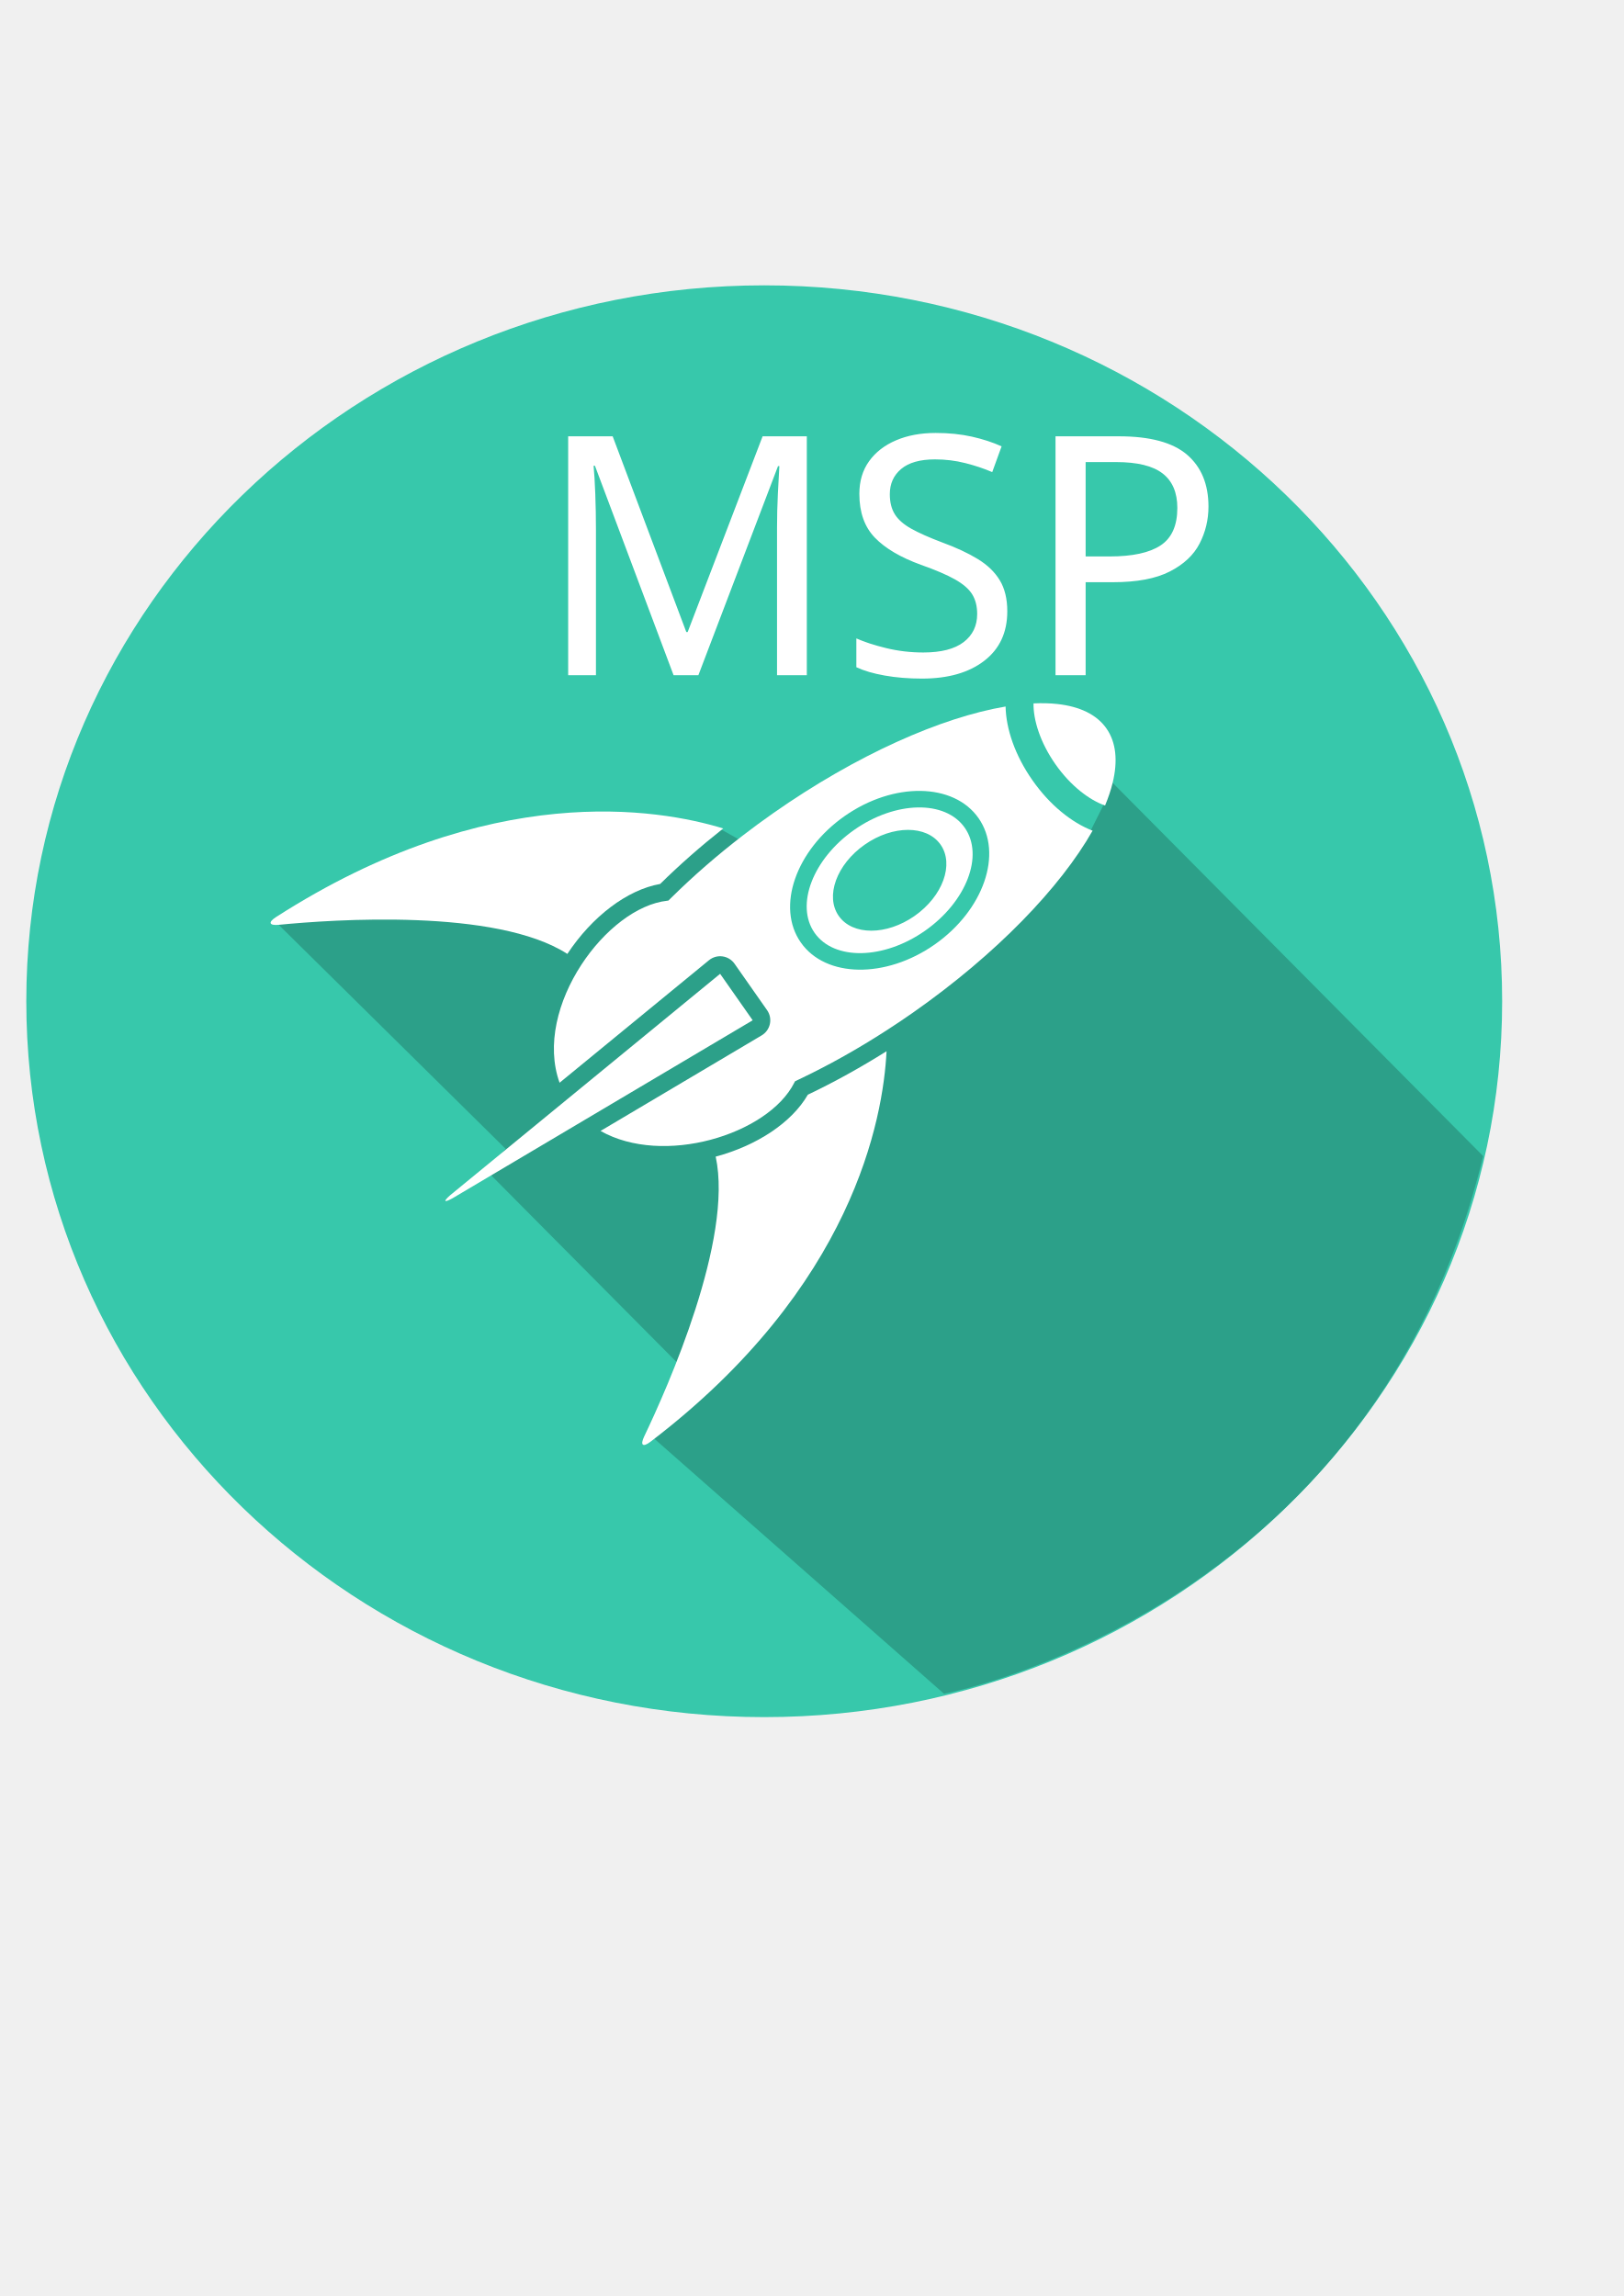
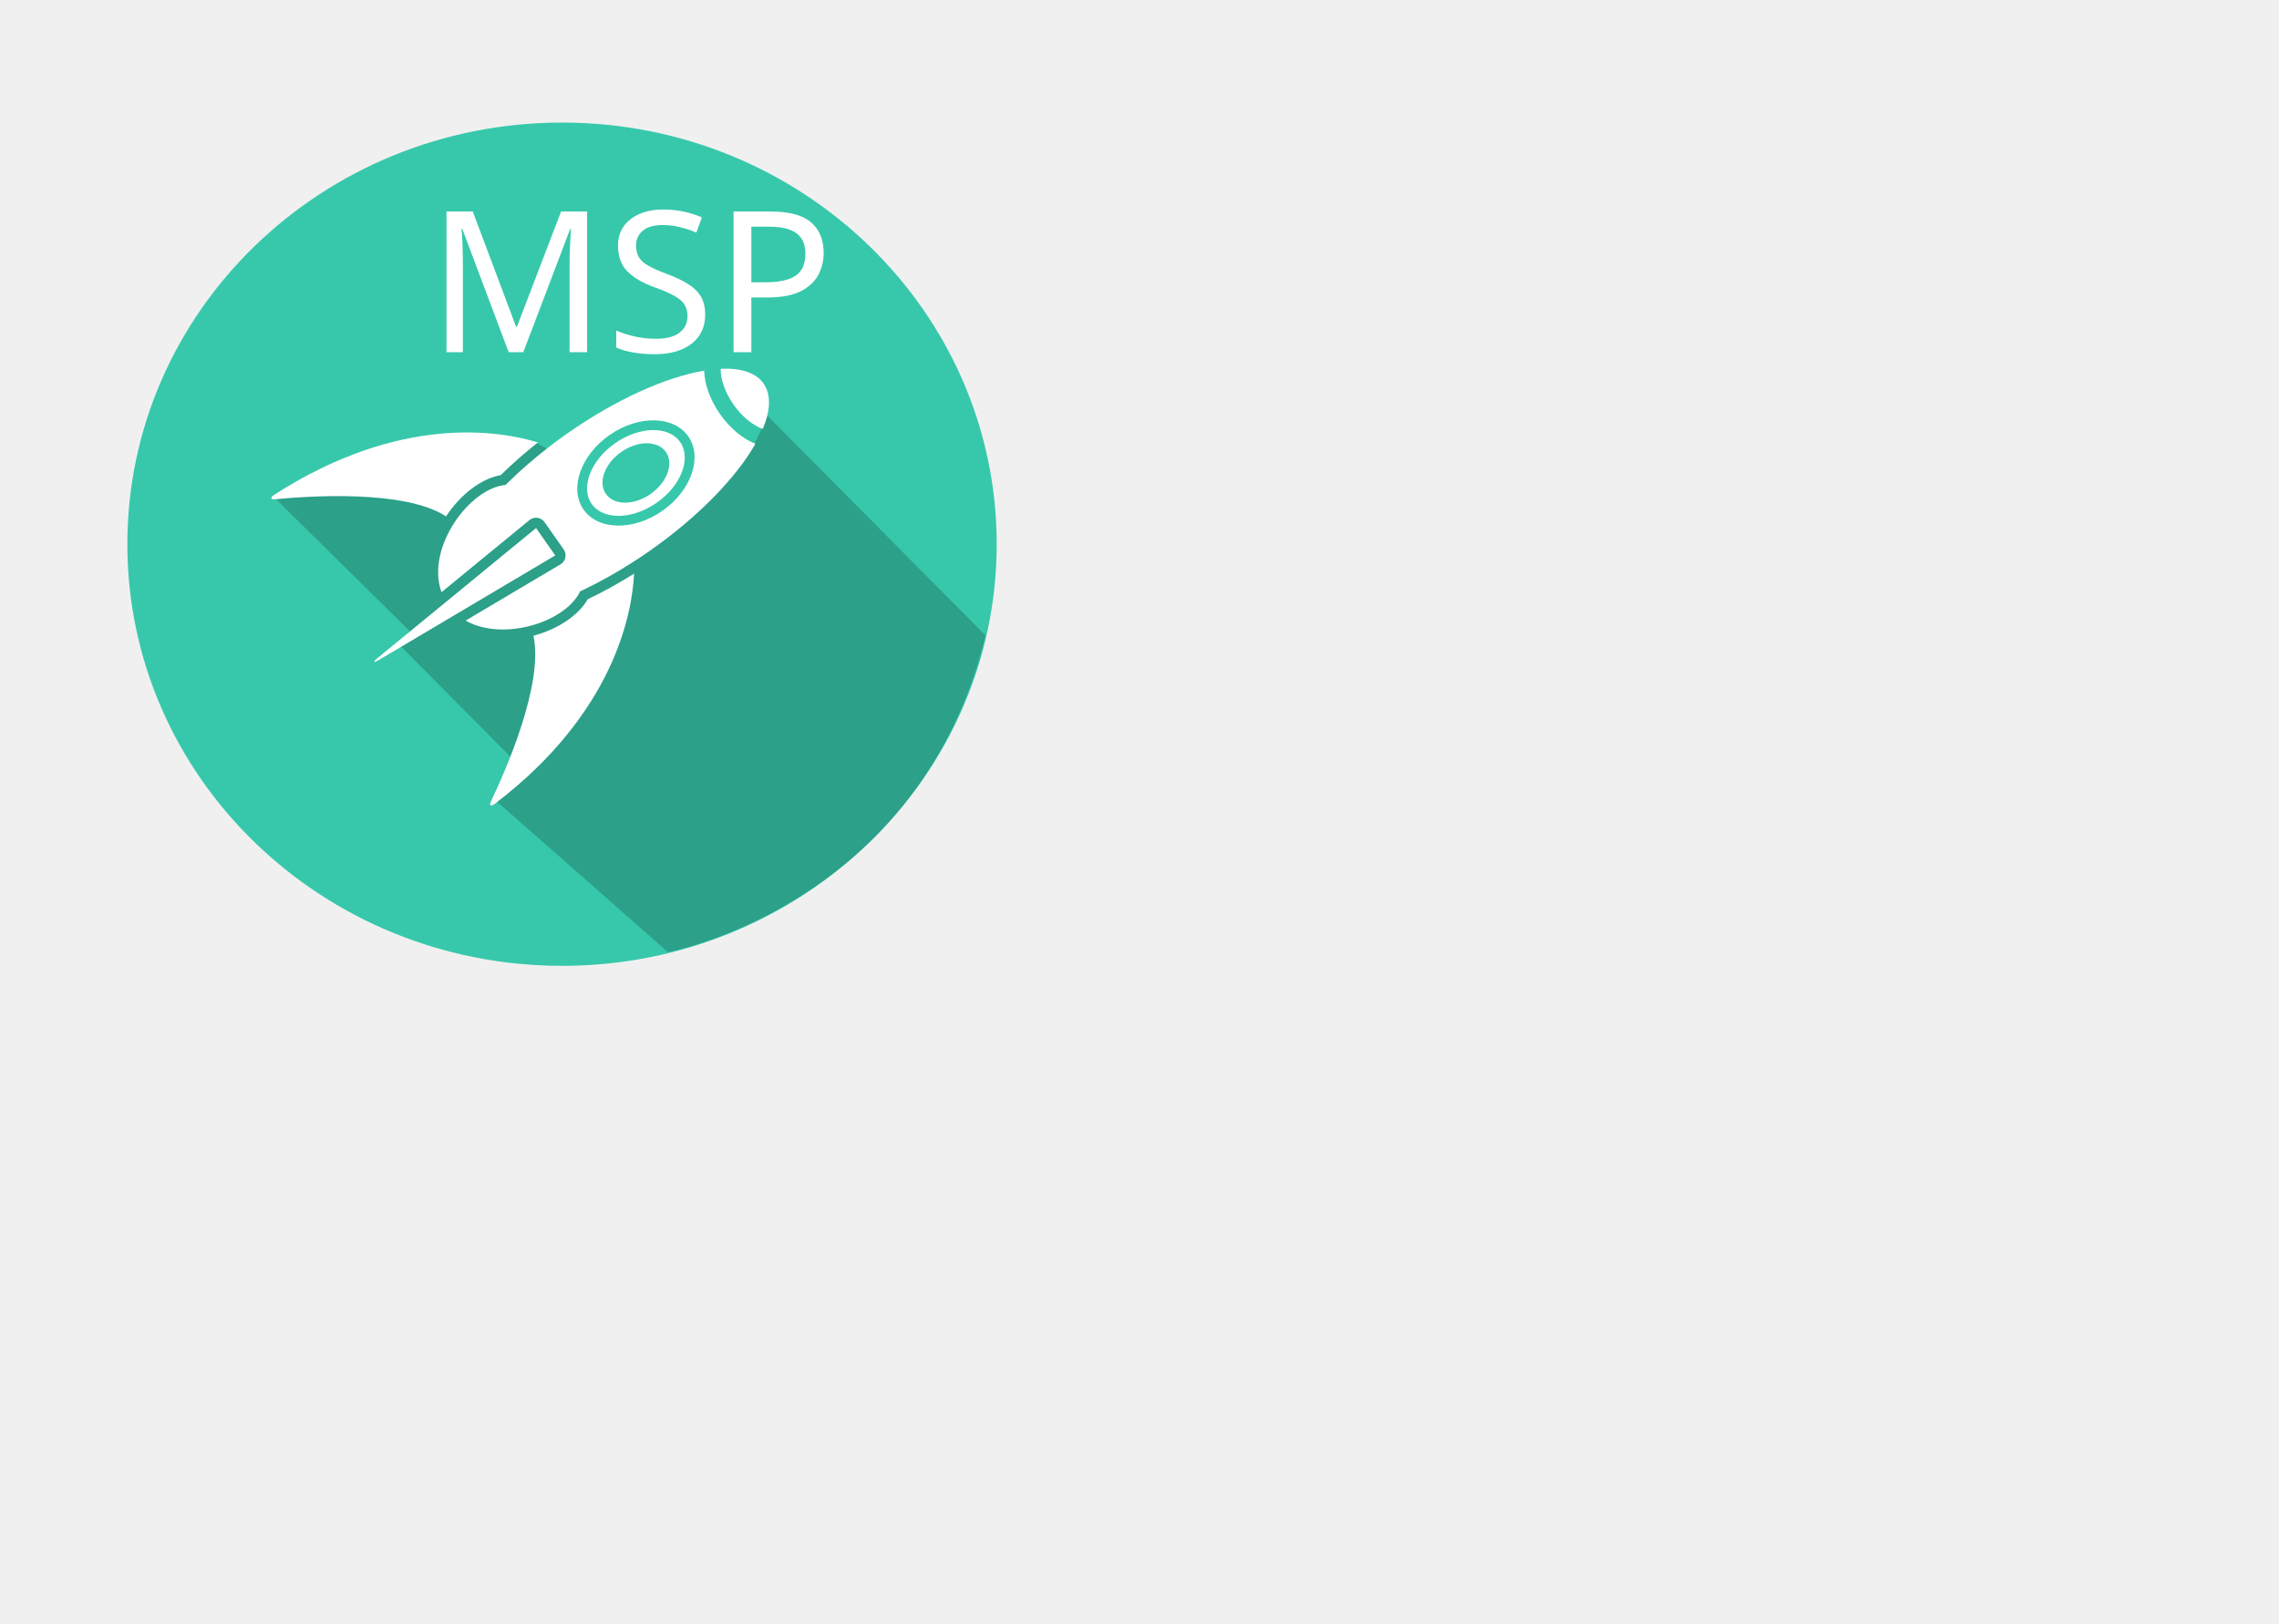
- <svg xmlns="http://www.w3.org/2000/svg" width="210mm" height="297mm" id="svg3884" version="1.1">
+ <svg xmlns="http://www.w3.org/2000/svg" width="80mm" height="57mm" id="svg3884" version="1.1">
  <defs id="defs3886" />
  <g id="layer1">
-     <path style="fill:#37c8ab;fill-opacity:1;stroke:none" id="path3910" d="m 738.571,522.362 a 360.714,350 0 1 1 -721.429,0 360.714,350 0 1 1 721.429,0 z" transform="translate(-4.285714,-32.85714)" />
-     <path style="fill:#2ca089;stroke:none;stroke-width:1px;stroke-linecap:butt;stroke-linejoin:miter;stroke-opacity:1" d="M 134.286,450.219 247.143,561.648 237.857,572.362 335,670.219 317.857,701.648 461.429,828.076 c 0,0 209.286,-38.571 263.571,-262.857 L 537.143,375.934 540,392.362 532.143,408.076 455,476.648 c 0,0 -42.857,3.571 -45.714,3.571 -2.857,0 -35,-13.571 -35,-13.571 L 365,437.362 l -5,-22.143 2.143,-4.286 -11.429,-6.429 z" id="path3946" />
-     <g id="g3913" transform="matrix(1.644338,2.346917,-2.346917,1.644338,431.9333,170.0068)" style="fill:#ffffff">
+     <path style="fill:#37c8ab;fill-opacity:1;stroke:none" id="path3910" d="m 738.571,522.362 a 360.714,350 0 1 1 -721.429,0 360.714,350 0 1 1 721.429,0 z" transform="matrix(0.1598732,0,0,0.1598732,14.15707,-11.28966)" />
+     <path style="fill:#2ca089;stroke:none" d="m 36.311,65.941 18.043,17.814 -1.485,1.713 15.531,15.645 -2.741,5.025 22.953,20.213 c 0,0 33.459,-6.167 42.138,-42.024 l -30.033,-30.262 0.457,2.626 -1.256,2.512 -12.333,10.963 c 0,0 -6.852,0.571 -7.308,0.571 -0.457,0 -5.596,-2.17 -5.596,-2.17 l -1.485,-4.682 -0.799,-3.54 0.343,-0.685 -1.827,-1.028 z" id="path3946" />
+     <g id="g3913" transform="matrix(0.2628854,0.375209,-0.375209,0.2628854,83.89678,21.14284)" style="fill:#ffffff">
      <path id="path3915" d="m 21.433,140.989 c 4.53,-8.033 18.945,-32.03 32.31,-37.461 -2.799,-7.086 -3.118,-14.61 -0.692,-19.817 -0.771,-4.58 -1.297,-9.345 -1.579,-14.242 -9.104,7.101 -29.64,27.81 -31.394,71.151 -0.067,1.656 0.542,1.812 1.355,0.369 z" style="fill:#ffffff" />
      <path id="path3917" d="m 128.687,140.033 c 0.814,1.443 1.422,1.287 1.355,-0.369 -1.759,-43.441 -22.387,-64.148 -31.459,-71.203 -0.265,5.251 -0.806,10.357 -1.629,15.25 2.327,4.993 2.119,12.115 -0.368,18.939 13.305,5.595 27.594,29.392 32.101,37.383 z" style="fill:#ffffff" />
      <path id="path3919" d="m 85.639,13.878 c -0.784,-1.237 -1.601,-2.342 -2.448,-3.302 -2.513,-2.849 -5.28,-4.432 -8.188,-4.432 -2.908,0 -5.675,1.583 -8.188,4.432 -0.847,0.96 -1.664,2.065 -2.448,3.302 2.266,1.645 6.094,2.895 10.636,2.895 4.542,0 8.37,-1.251 10.636,-2.895 z" style="fill:#ffffff" />
      <path id="path3921" d="m 75.003,66.926 c 5.797,0 10.513,-7.013 10.513,-15.634 0,-8.621 -4.716,-15.634 -10.513,-15.634 -5.797,0 -10.514,7.013 -10.514,15.634 0,8.621 4.716,15.634 10.514,15.634 z m 0,-26.237 c 4.099,0 7.422,4.747 7.422,10.603 0,5.856 -3.323,10.603 -7.422,10.603 -4.099,0 -7.422,-4.747 -7.422,-10.603 0,-5.856 3.323,-10.603 7.422,-10.603 z" style="fill:#ffffff" />
      <path id="path3923" d="m 56.037,83.326 c 0.048,0.286 0.092,0.579 0.142,0.863 -0.029,0.05 -0.052,0.106 -0.08,0.157 -2.517,4.573 -2.093,11.762 0.54,18.308 2.708,6.736 7.751,12.778 14.345,14.57 L 68.487,84.36 c -0.063,-0.833 0.223,-1.654 0.791,-2.267 0.568,-0.612 1.365,-0.961 2.2,-0.961 h 9.678 c 0.835,0 1.632,0.348 2.2,0.961 0.568,0.613 0.854,1.434 0.791,2.267 l -2.421,31.863 c 5.55,-2.643 9.741,-8.348 11.996,-14.485 2.297,-6.251 2.578,-12.94 0.229,-17.302 -0.043,-0.08 -0.079,-0.167 -0.125,-0.246 0.083,-0.469 0.157,-0.95 0.235,-1.426 0.84,-5.112 1.396,-10.621 1.61,-16.4 0.066,-1.77 0.105,-3.561 0.105,-5.377 0,-17.375 -3.064,-32.852 -7.84,-42.9 -3.196,2.139 -7.765,3.466 -12.934,3.466 -5.169,0 -9.738,-1.327 -12.934,-3.466 -4.776,10.048 -7.84,25.525 -7.84,42.9 0,2.16 0.05,4.289 0.142,6.384 0.25,5.623 0.824,10.981 1.667,15.955 z M 75.003,32.791 c 7.378,0 13.381,8.299 13.381,18.501 0,10.202 -6.003,18.502 -13.381,18.502 -7.379,0 -13.381,-8.3 -13.381,-18.502 0,-10.202 6.002,-18.501 13.381,-18.501 z" style="fill:#ffffff" />
      <path id="path3925" d="m 74.031,117.722 0.115,1.513 0.114,1.505 1.73,22.766 c 0.09,0.823 0.209,1.235 0.327,1.235 0.118,0 0.237,-0.412 0.327,-1.235 l 1.753,-23.071 0.118,-1.551 0.119,-1.567 2.521,-33.183 h -9.678 l 2.554,33.588 z" style="fill:#ffffff" />
    </g>
-     <text xml:space="preserve" style="font-size:163.615px;font-style:normal;font-variant:normal;font-weight:normal;font-stretch:normal;line-height:125%;letter-spacing:0px;word-spacing:0px;fill:#ffffff;fill-opacity:1;stroke:none;font-family:Bebas Neue;-inkscape-font-specification:Bebas Neue" x="261.859" y="330.124" id="text3948">
-       <tspan id="tspan3950" x="261.859" y="330.124">MSP</tspan>
+     <text xml:space="preserve" style="font-size:26.158px;font-style:normal;font-variant:normal;font-weight:normal;font-stretch:normal;line-height:125%;letter-spacing:0px;word-spacing:0px;fill:#ffffff;fill-opacity:1;stroke:none;font-family:Bebas Neue;-inkscape-font-specification:Bebas Neue" x="56.707" y="46.741" id="text3948">
+       <tspan id="tspan3950" x="56.707" y="46.741">MSP</tspan>
    </text>
  </g>
</svg>
